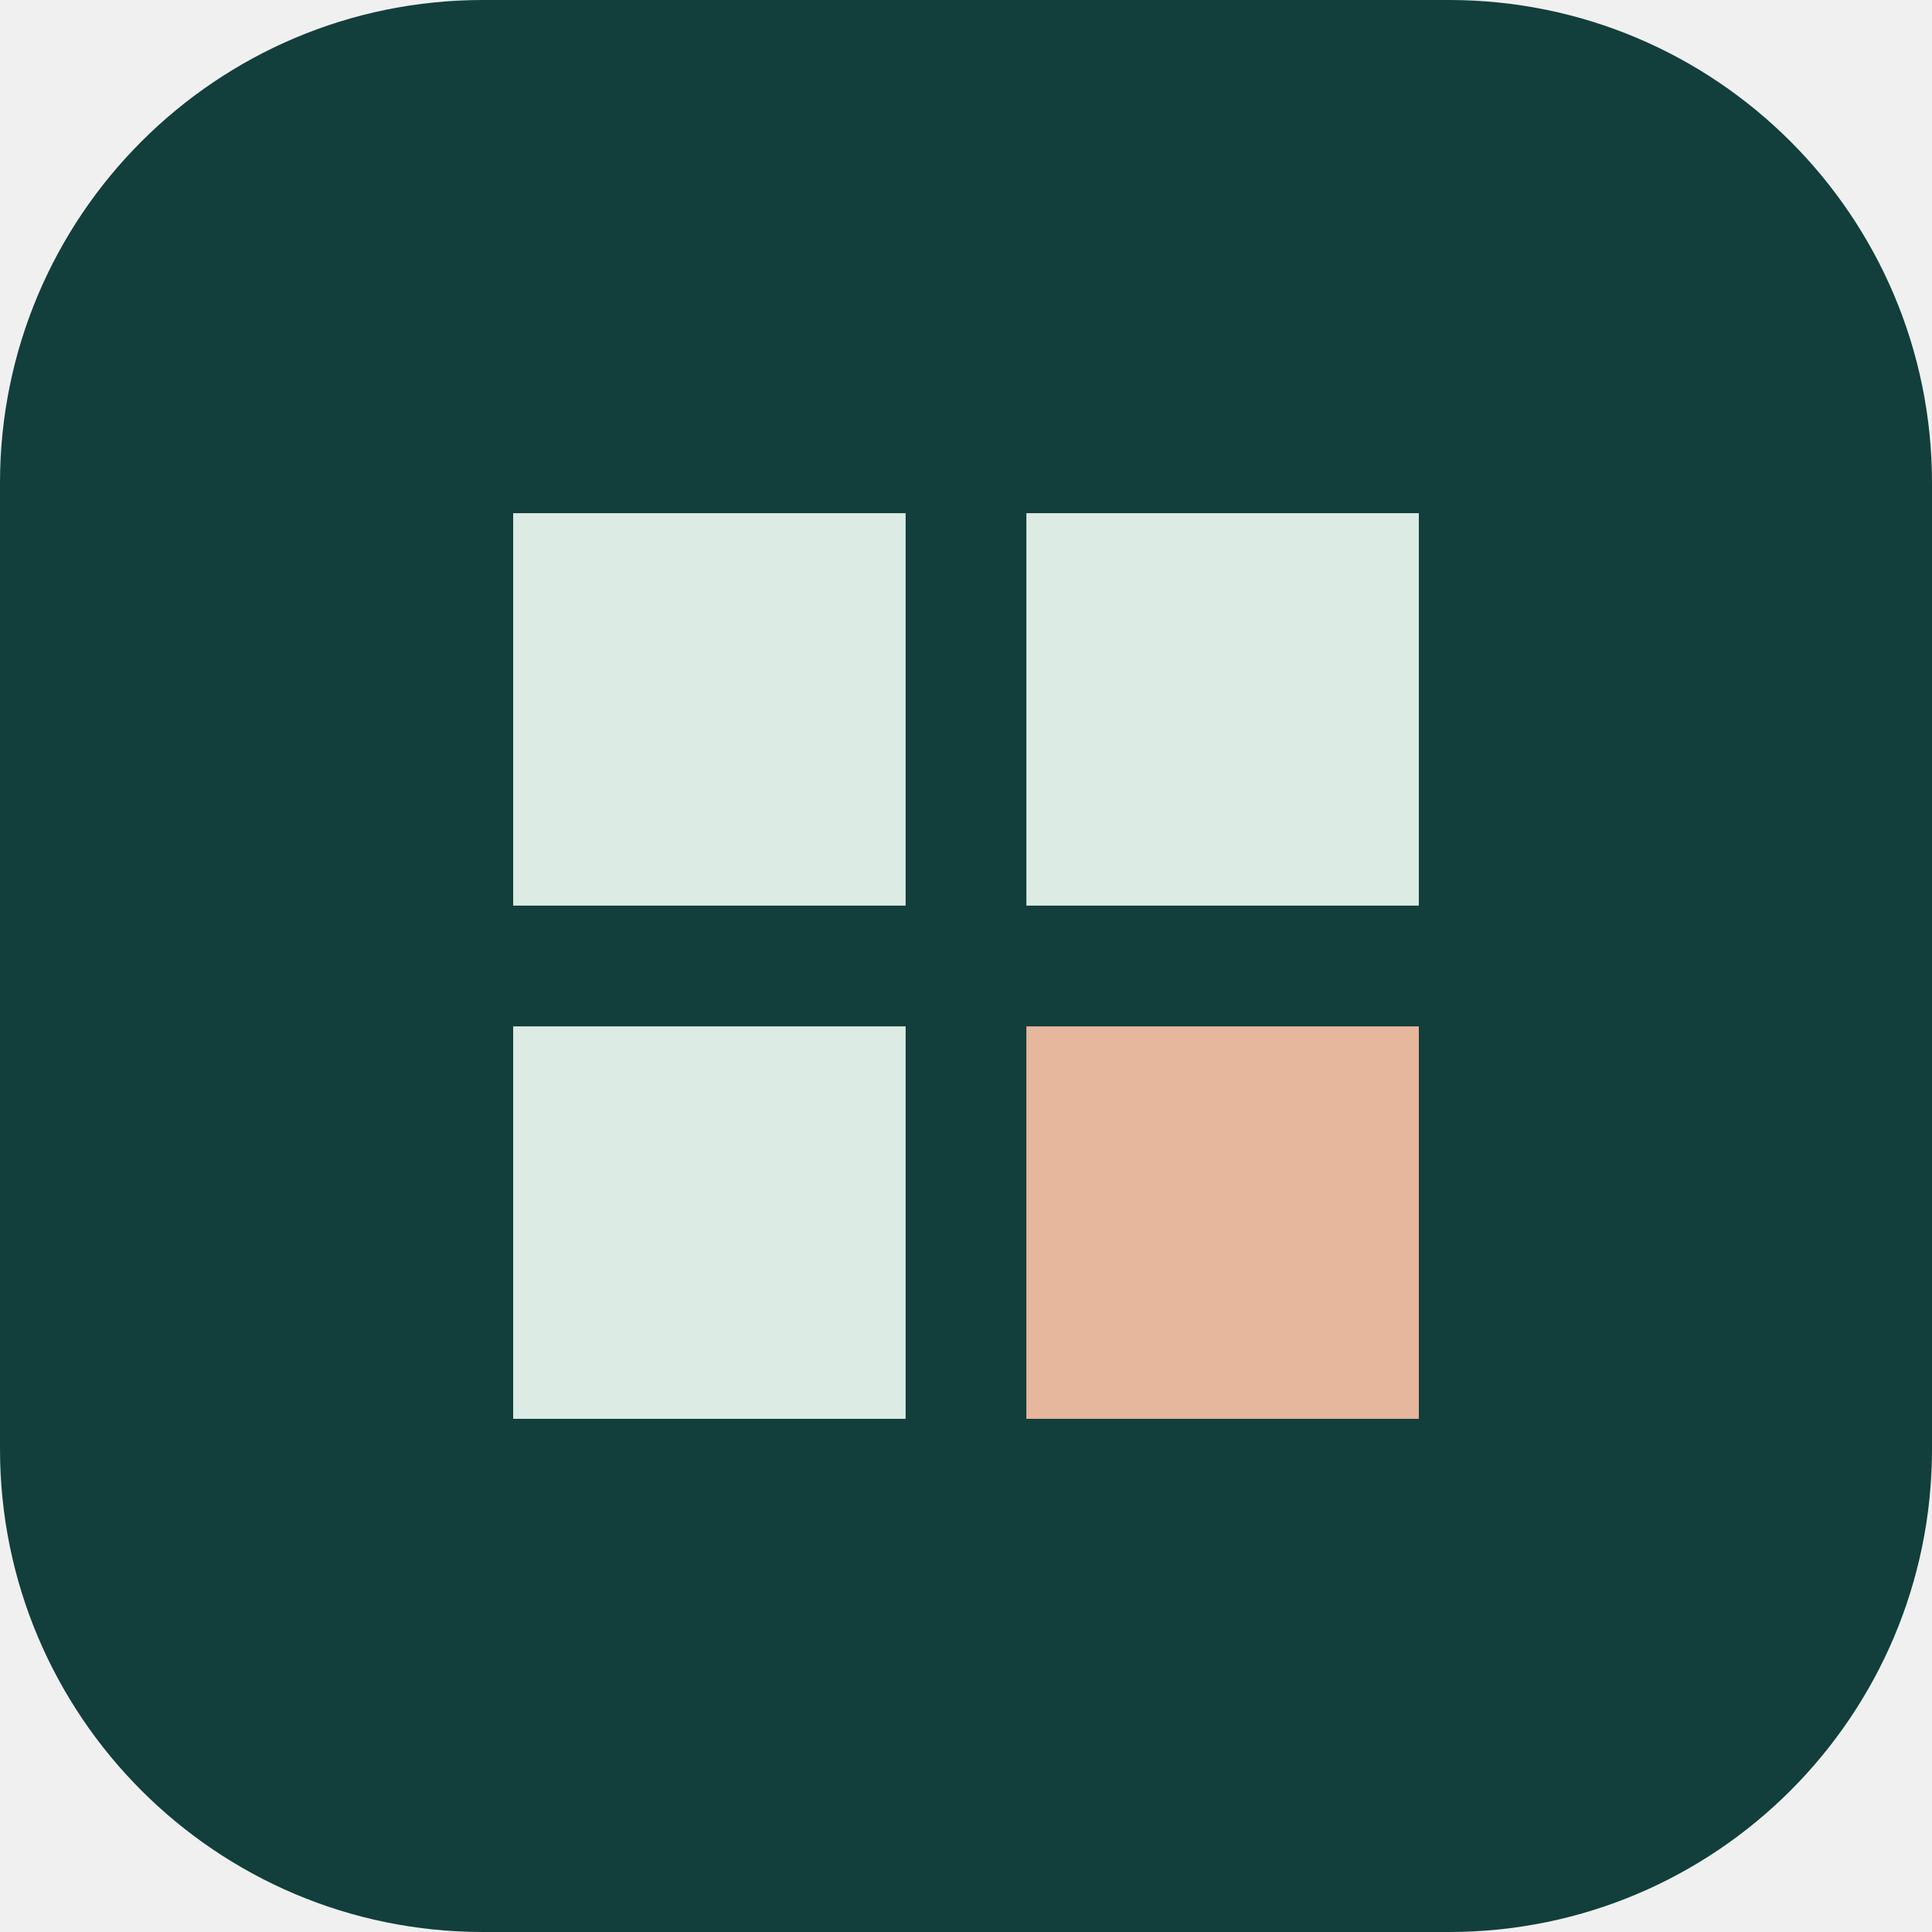
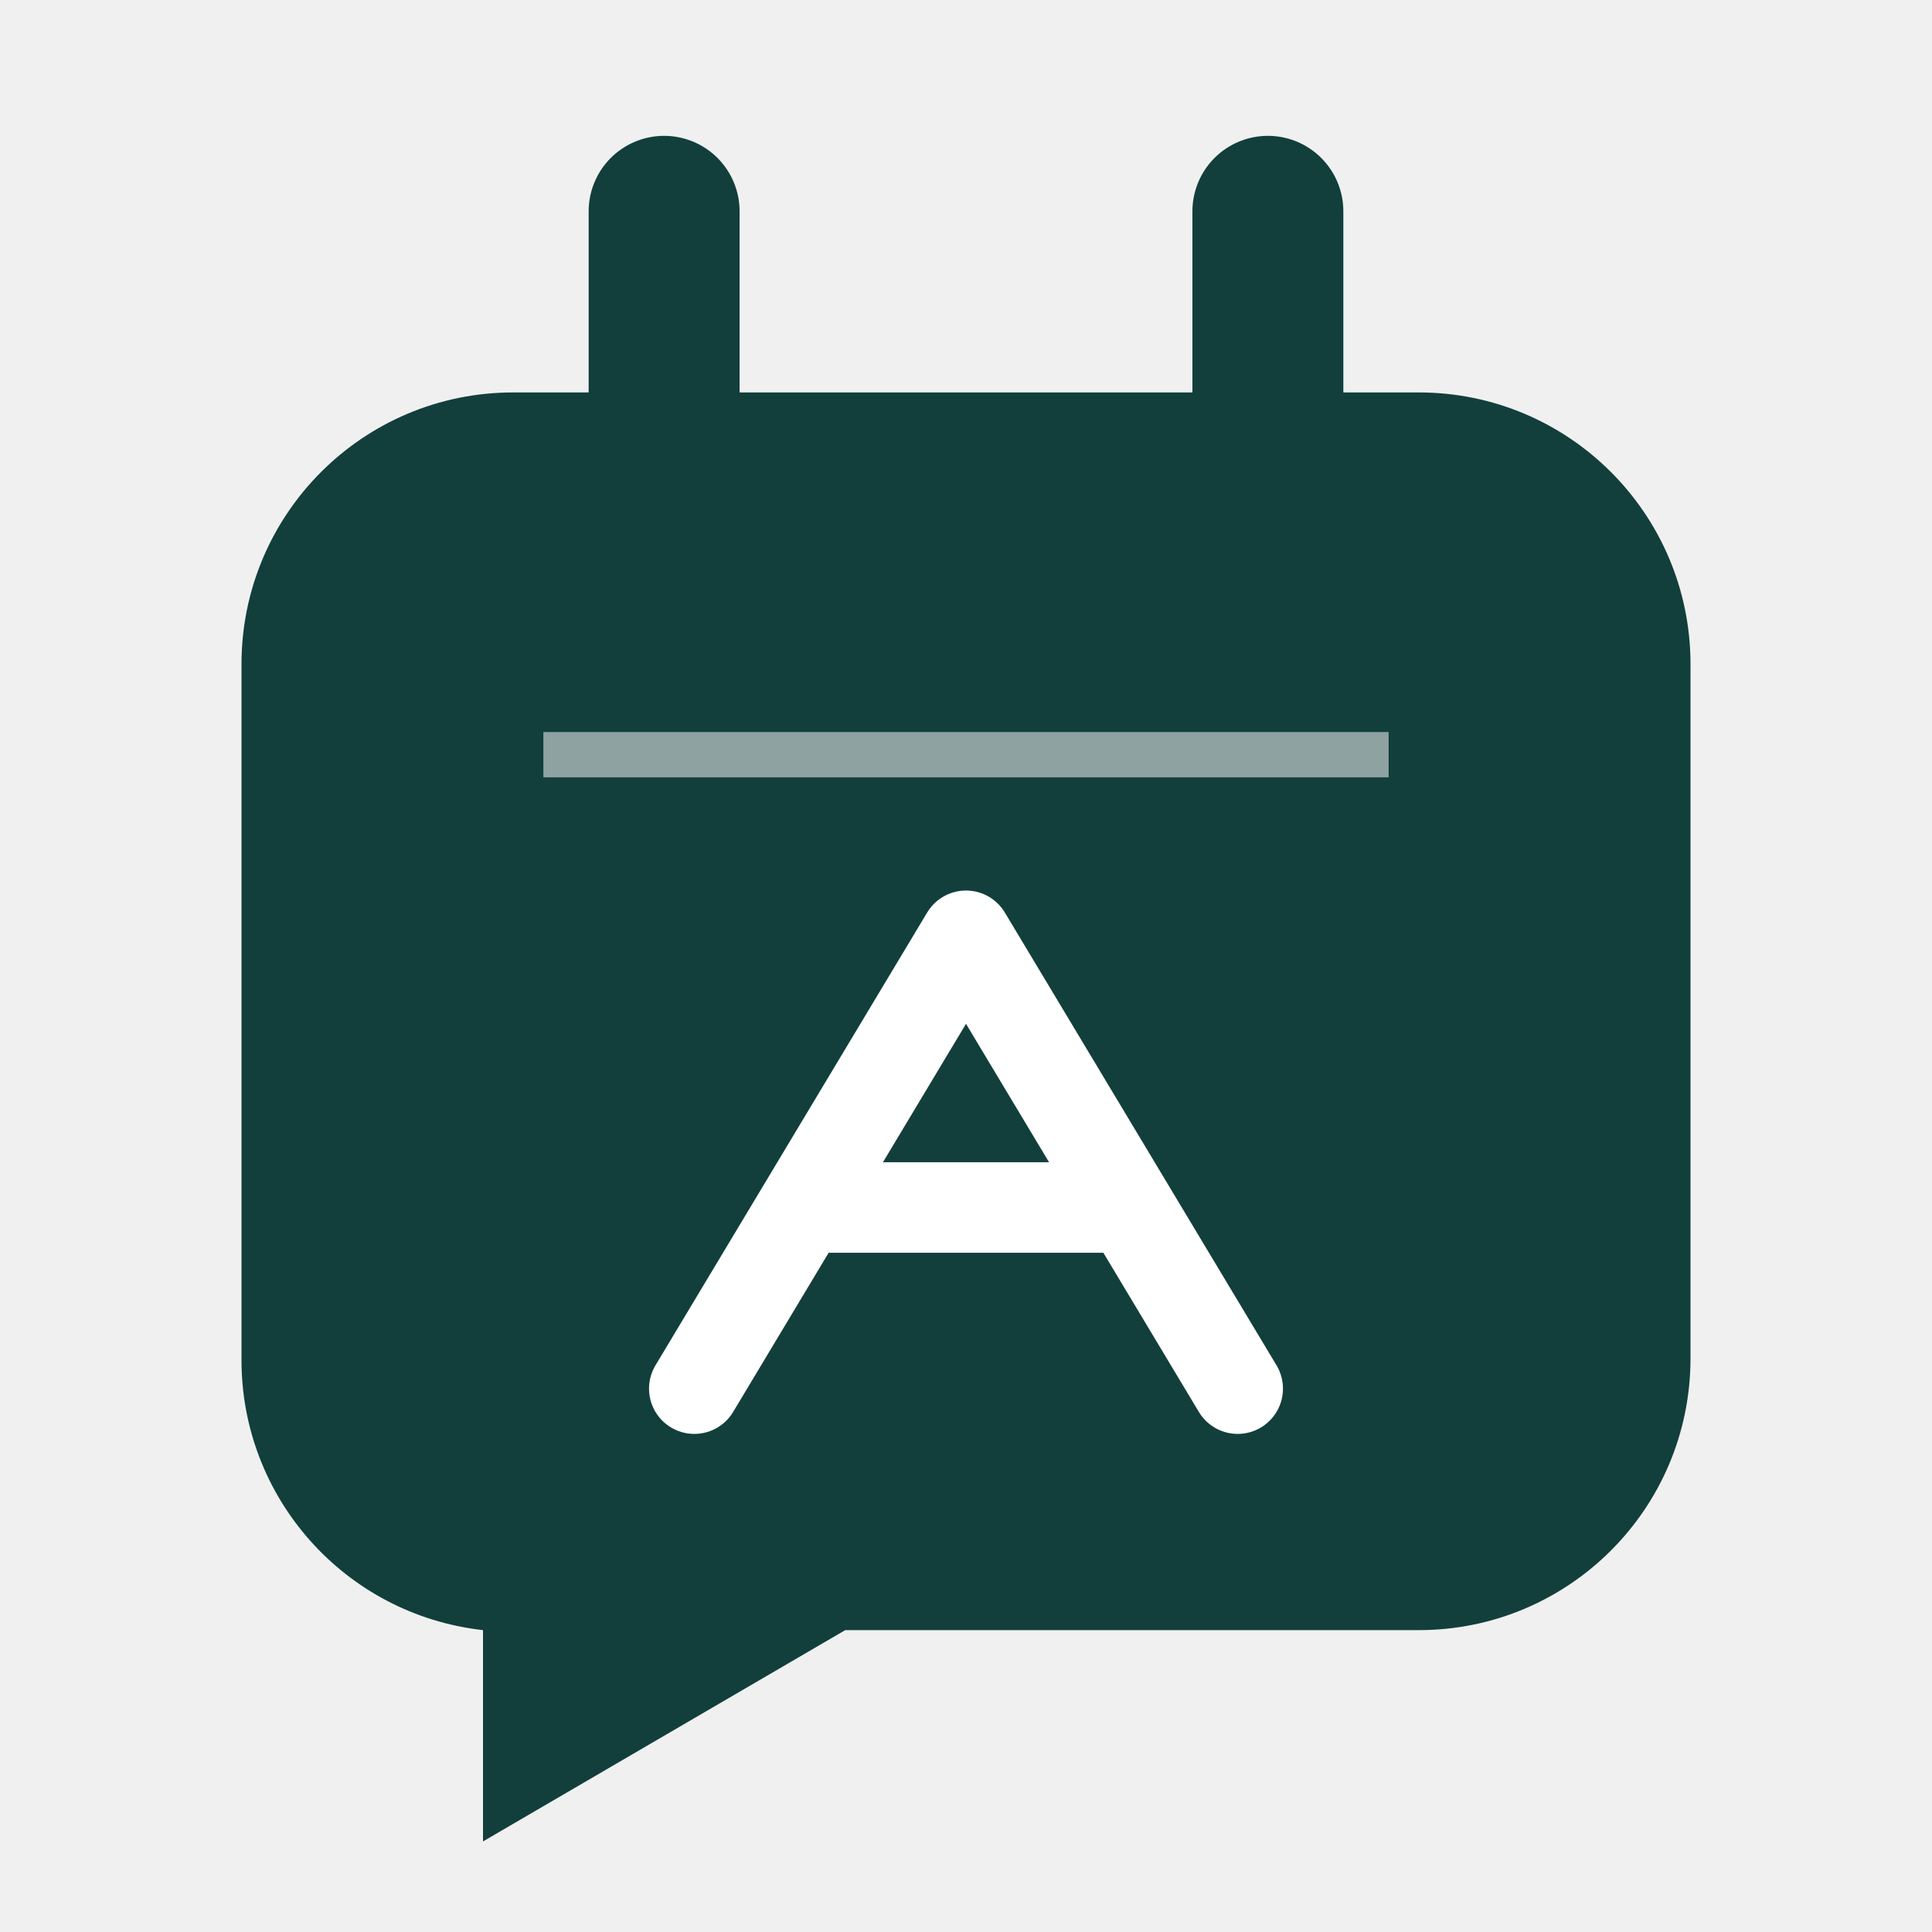
- <svg xmlns="http://www.w3.org/2000/svg" viewBox="0 0 64 64">
-   <rect width="64" height="64" rx="16" fill="#123f3b" />
-   <path d="M17 17h13v13H17zm17 0h13v13H34zM17 34h13v13H17z" fill="#dcece4" />
-   <path d="M34 34h13v13H34z" fill="#e7b79d" />
+ <svg xmlns="http://www.w3.org/2000/svg" width="64" height="64" viewBox="0 0 64 64" role="img" aria-labelledby="title">
+   <path d="M17 13h30a9 9 0 0 1 9 9v23a9 9 0 0 1-9 9H28L16 61v-7a9 9 0 0 1-8-9V22a9 9 0 0 1 9-9Z" fill="#123f3b" />
+   <path d="M22 7v12M42 7v12" fill="none" stroke="#123f3b" stroke-width="5" stroke-linecap="round" />
+   <path d="M18 25h28" stroke="#ffffff" stroke-opacity=".52" stroke-width="1.5" />
+   <path d="m23 46 9-15 9 15m-14-6h10" fill="none" stroke="#ffffff" stroke-width="3" stroke-linecap="round" stroke-linejoin="round" />
</svg>
